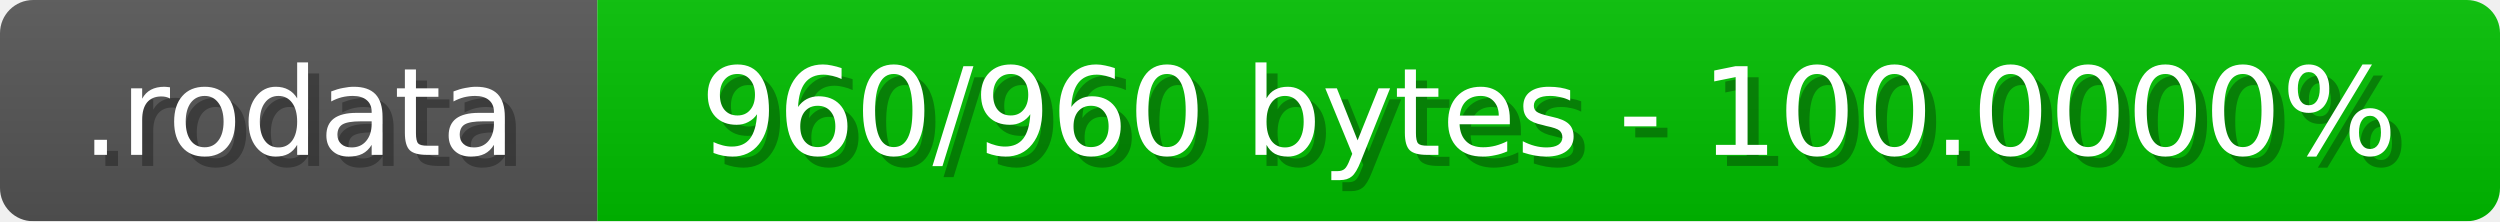
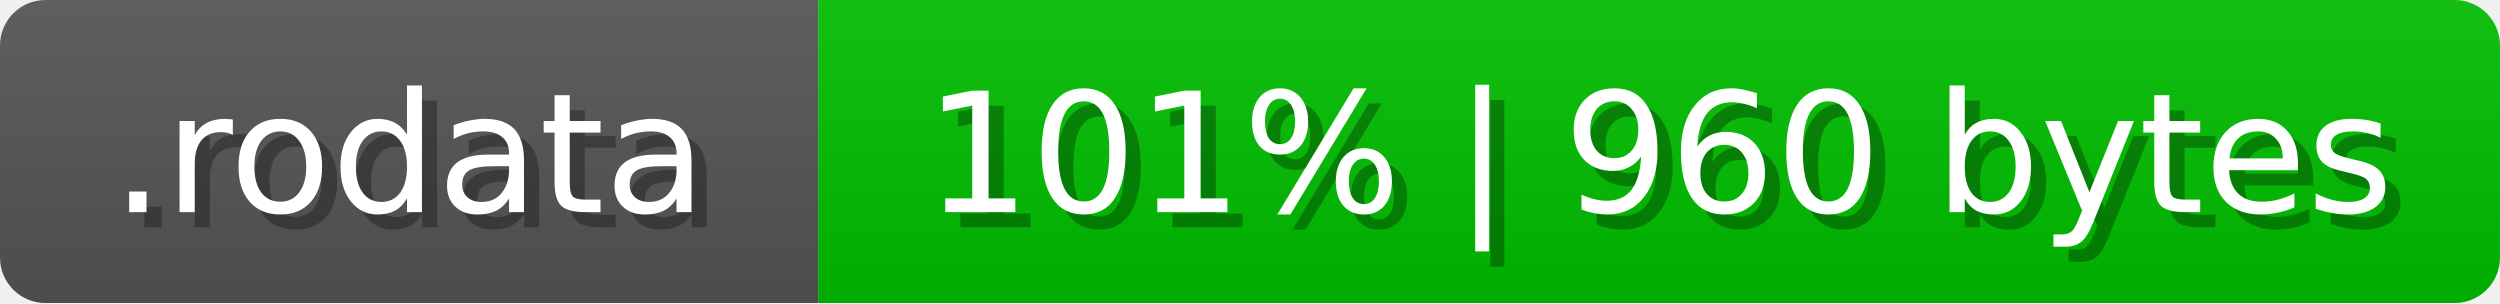
- <svg xmlns="http://www.w3.org/2000/svg" width="226" height="20">
+ <svg xmlns="http://www.w3.org/2000/svg" width="165" height="20">
  <linearGradient id="b" x2="0" y2="100%">
    <stop offset="0" stop-color="#bbb" stop-opacity=".1" />
    <stop offset="1" stop-opacity=".1" />
  </linearGradient>
  <mask id="anybadge_20">
-     <rect width="226" height="20" rx="3" fill="#fff" />
+     <rect width="165" height="20" rx="3" fill="#fff" />
  </mask>
  <g mask="url(#anybadge_20)">
    <path fill="#555" d="M0 0h54v20H0z" />
-     <path fill="#00c000" d="M54 0h172v20H54z" />
-     <path fill="url(#b)" d="M0 0h226v20H0z" />
+     <path fill="#00c000" d="M54 0h111v20H54z" />
+     <path fill="url(#b)" d="M0 0h165v20H0z" />
  </g>
  <g fill="#fff" text-anchor="middle" font-family="DejaVu Sans,Verdana,Geneva,sans-serif" font-size="11">
    <text x="28.0" y="15" fill="#010101" fill-opacity=".3">.rodata</text>
    <text x="27.0" y="14">.rodata</text>
  </g>
  <g fill="#fff" text-anchor="middle" font-family="DejaVu Sans,Verdana,Geneva,sans-serif" font-size="11">
-     <text x="141.0" y="15" fill="#010101" fill-opacity=".3">960/960 bytes - 100.0000%</text>
-     <text x="140.0" y="14">960/960 bytes - 100.0000%</text>
+     <text x="110.5" y="15" fill="#010101" fill-opacity=".3">101% | 960 bytes</text>
+     <text x="109.5" y="14">101% | 960 bytes</text>
  </g>
</svg>
